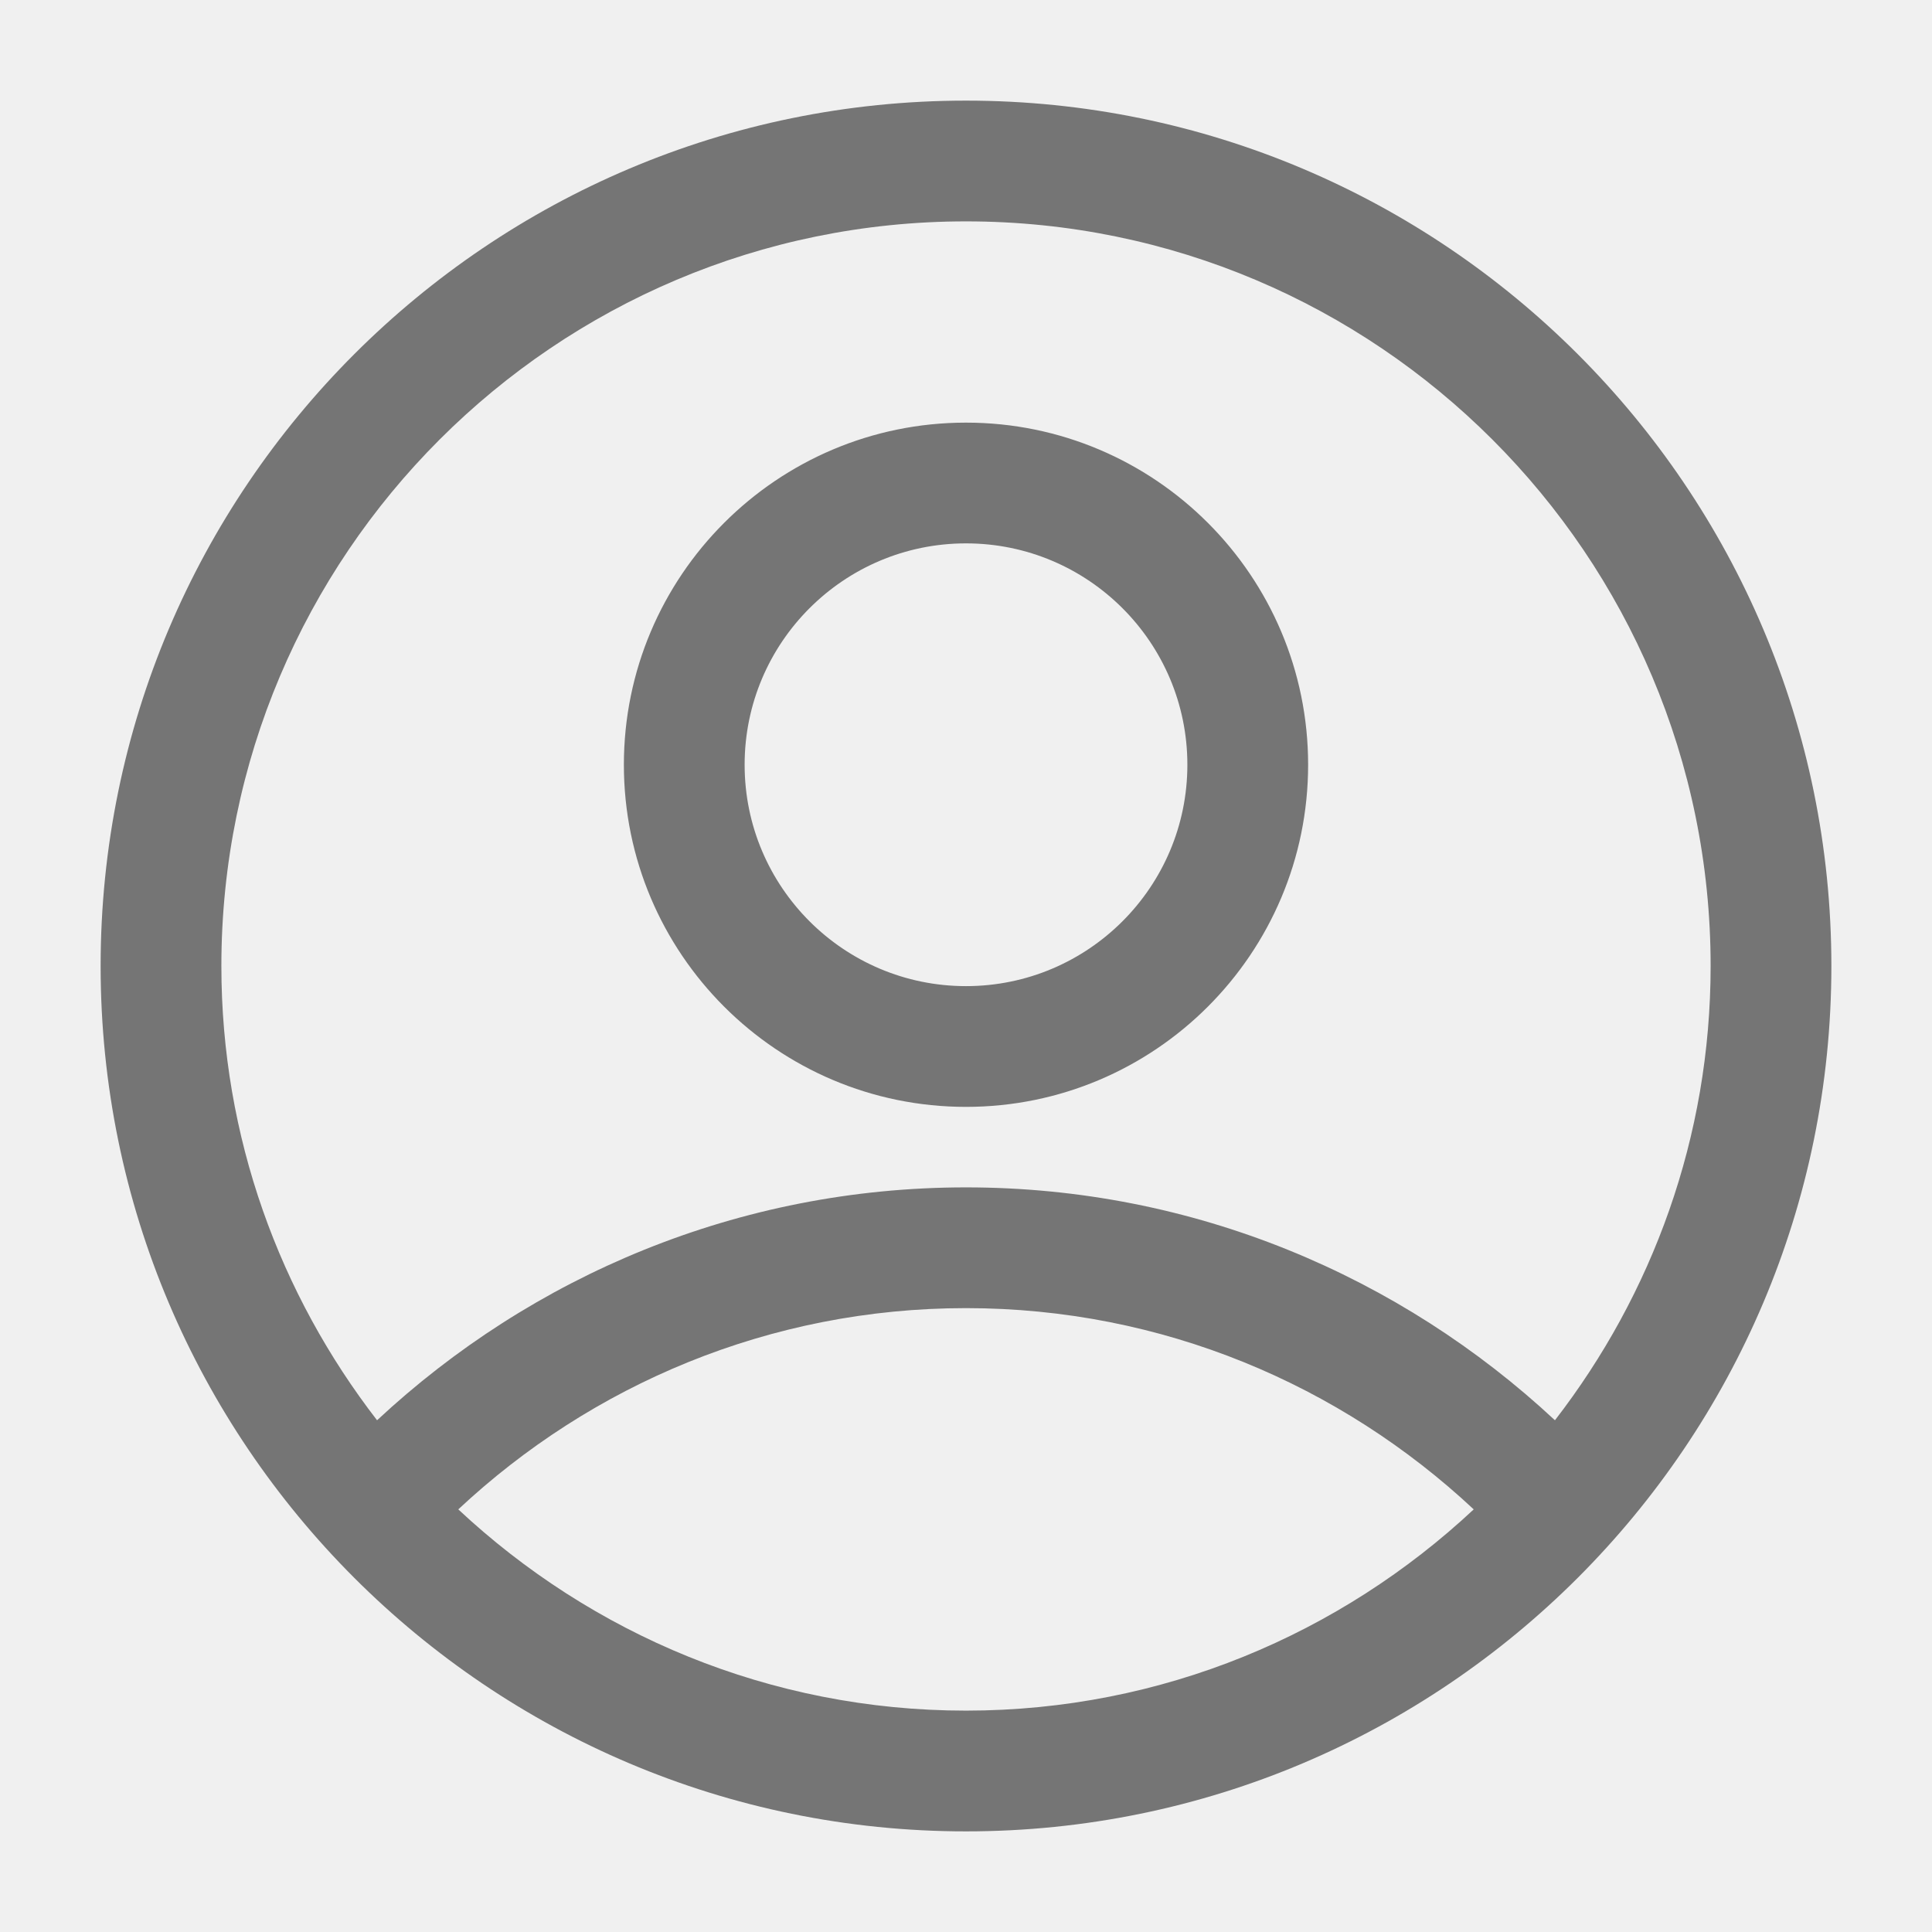
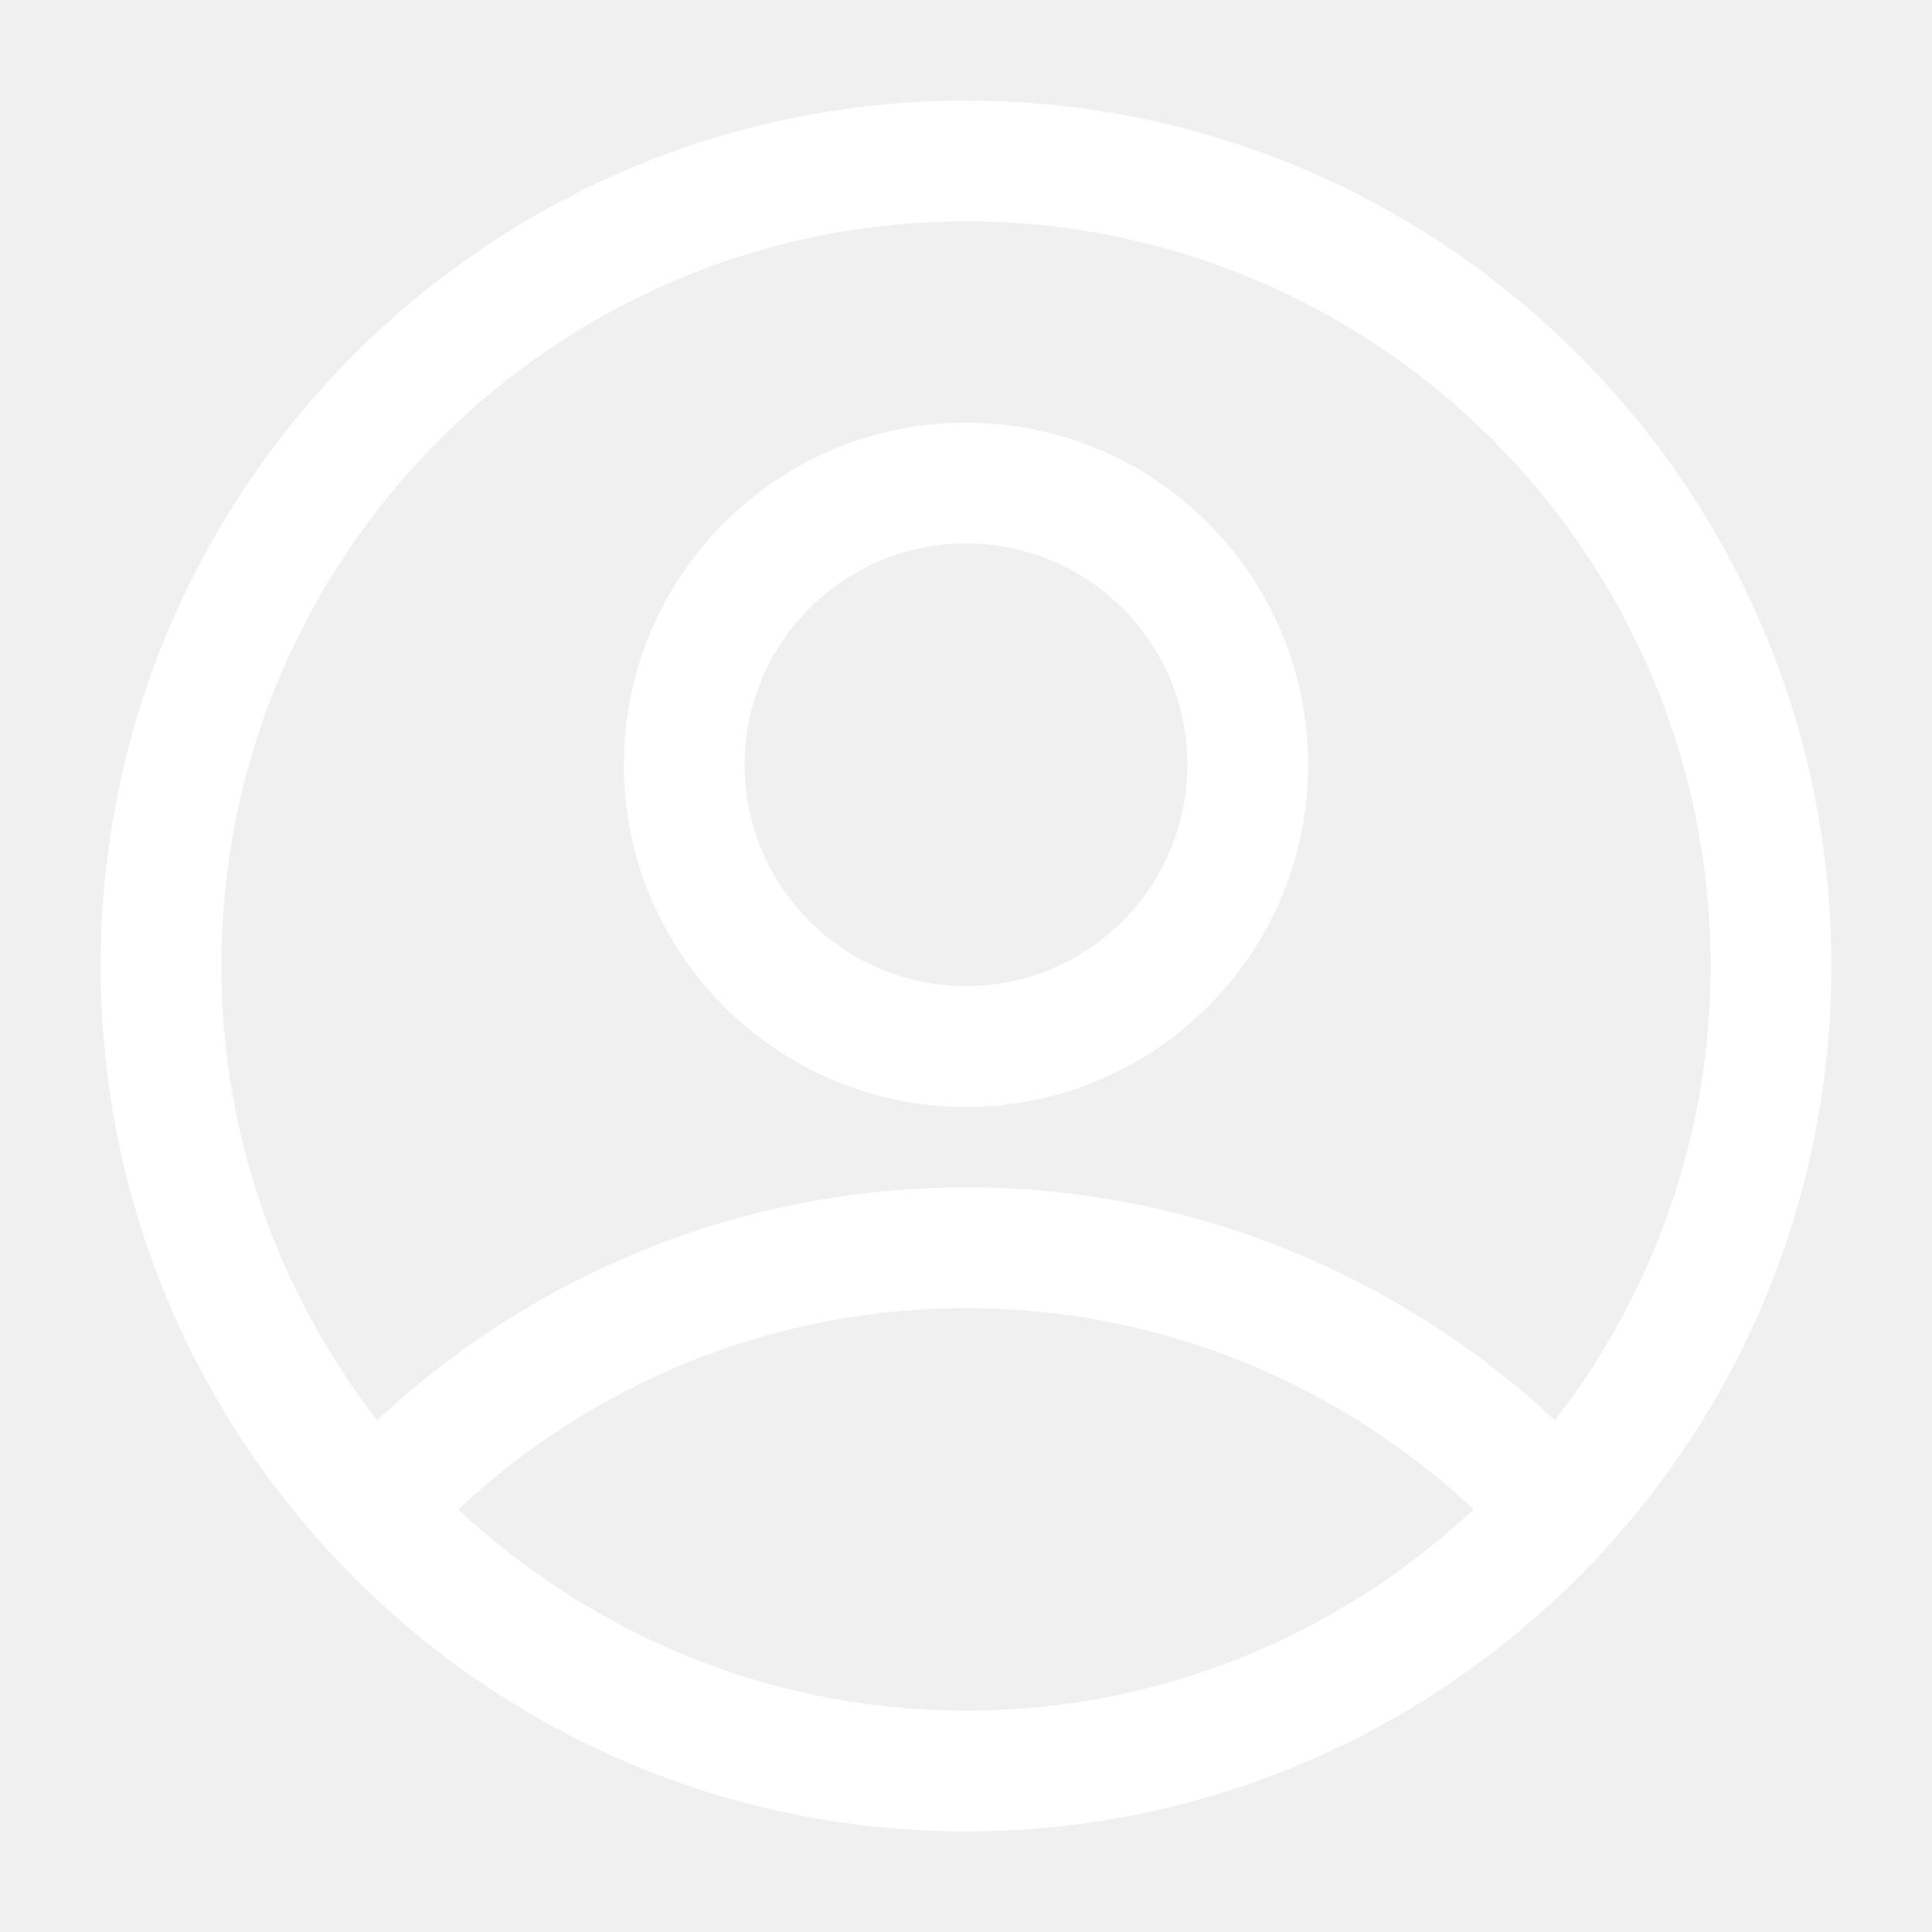
<svg xmlns="http://www.w3.org/2000/svg" viewBox="0,0,256,256" width="24px" height="24px">
-   <g fill="#757575" fill-rule="evenodd" stroke="none" stroke-width="1" stroke-linecap="butt" stroke-linejoin="miter" stroke-miterlimit="10" stroke-dasharray="" stroke-dashoffset="0" font-family="none" font-weight="none" font-size="none" text-anchor="none" style="mix-blend-mode: normal">
+   <g fill="white" fill-rule="evenodd" stroke="none" stroke-width="1" stroke-linecap="butt" stroke-linejoin="miter" stroke-miterlimit="10" stroke-dasharray="" stroke-dashoffset="0" font-family="none" font-weight="none" font-size="none" text-anchor="none" style="mix-blend-mode: normal">
    <g transform="scale(10.66667,10.66667)">
      <path d="M12,1.25c-5.933,0 -10.75,4.817 -10.75,10.75c0,5.933 4.817,10.75 10.75,10.75c5.933,0 10.75,-4.817 10.75,-10.75c0,-5.933 -4.817,-10.75 -10.75,-10.75zM12,2.75c5.105,0 9.25,4.145 9.25,9.25c0,2.126 -0.726,4.08 -1.934,5.643c-1.92,-1.789 -4.488,-2.893 -7.316,-2.893c-2.828,0 -5.396,1.104 -7.316,2.893c-1.208,-1.563 -1.934,-3.517 -1.934,-5.643c0,-5.105 4.145,-9.25 9.25,-9.25zM12,5.25c-2.346,0 -4.25,1.904 -4.25,4.25c0,2.346 1.904,4.25 4.25,4.25c2.346,0 4.25,-1.904 4.25,-4.25c0,-2.346 -1.904,-4.25 -4.25,-4.25zM12,6.75c1.518,0 2.75,1.232 2.75,2.75c0,1.518 -1.232,2.75 -2.75,2.75c-1.518,0 -2.75,-1.232 -2.75,-2.75c0,-1.518 1.232,-2.75 2.75,-2.75zM12,16.25c2.44,0 4.653,0.954 6.307,2.5c-1.654,1.546 -3.867,2.5 -6.307,2.5c-2.44,0 -4.653,-0.954 -6.307,-2.5c1.653,-1.546 3.867,-2.5 6.307,-2.5z" />
    </g>
  </g>
</svg>
